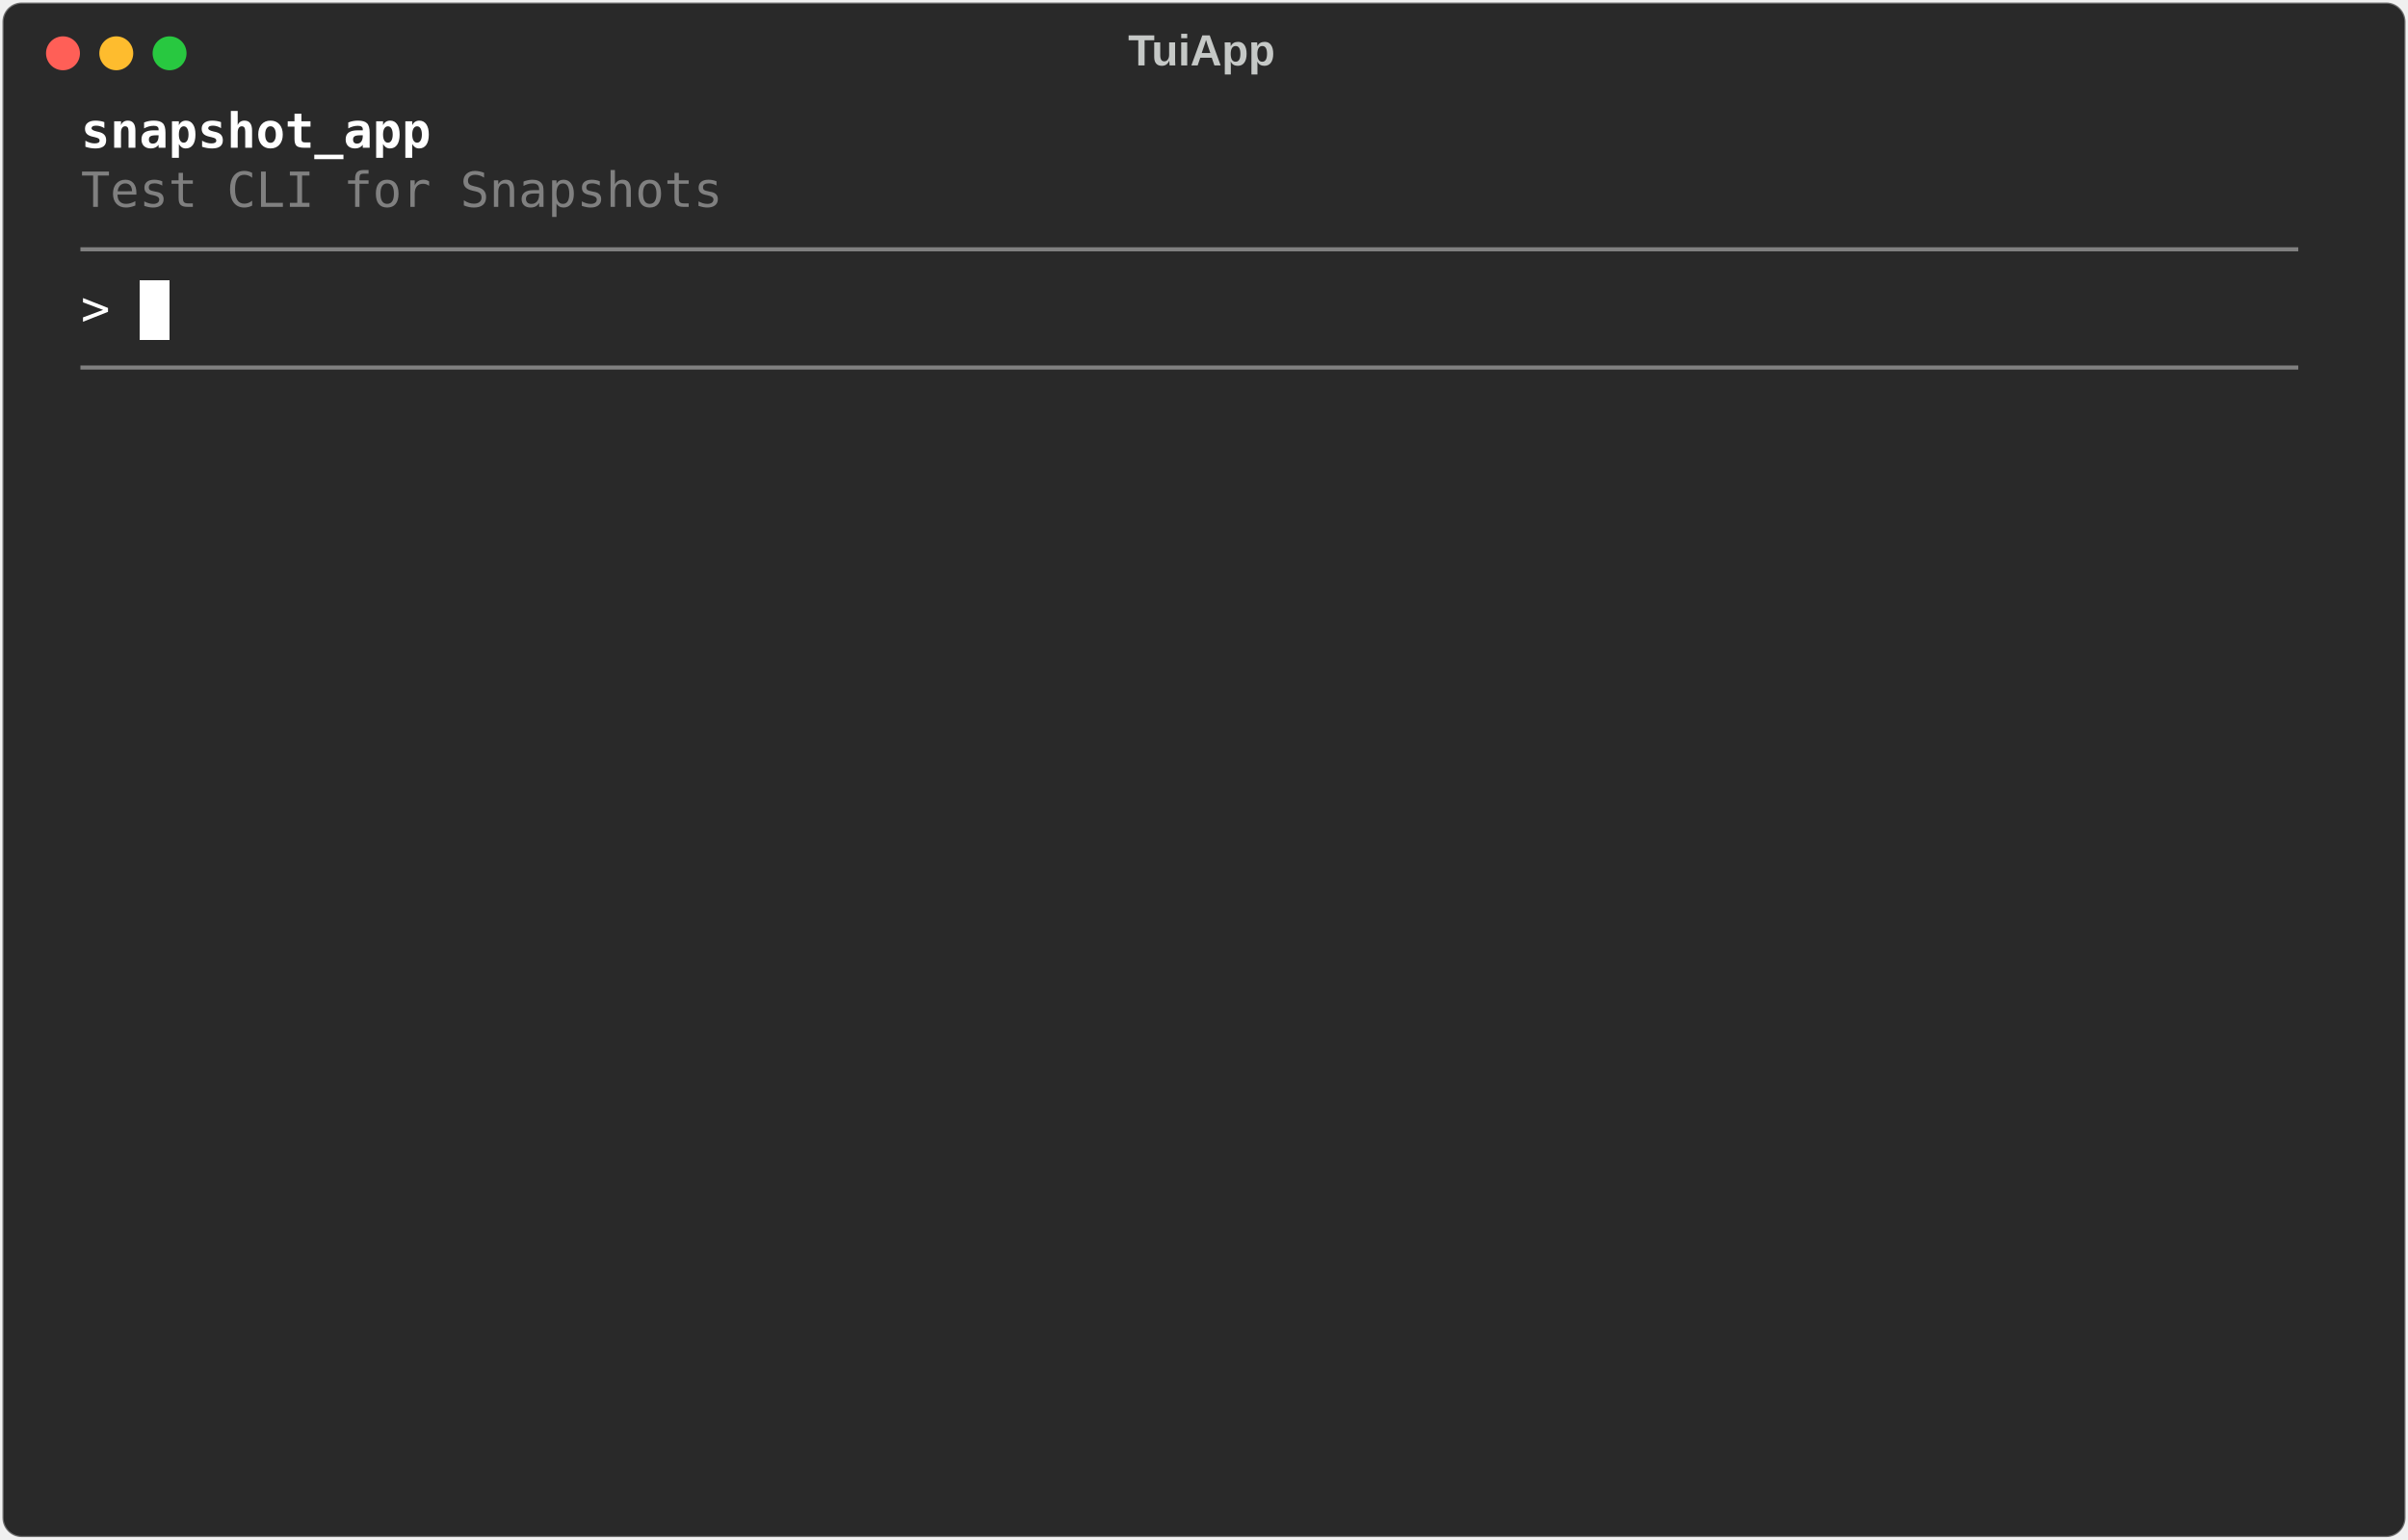
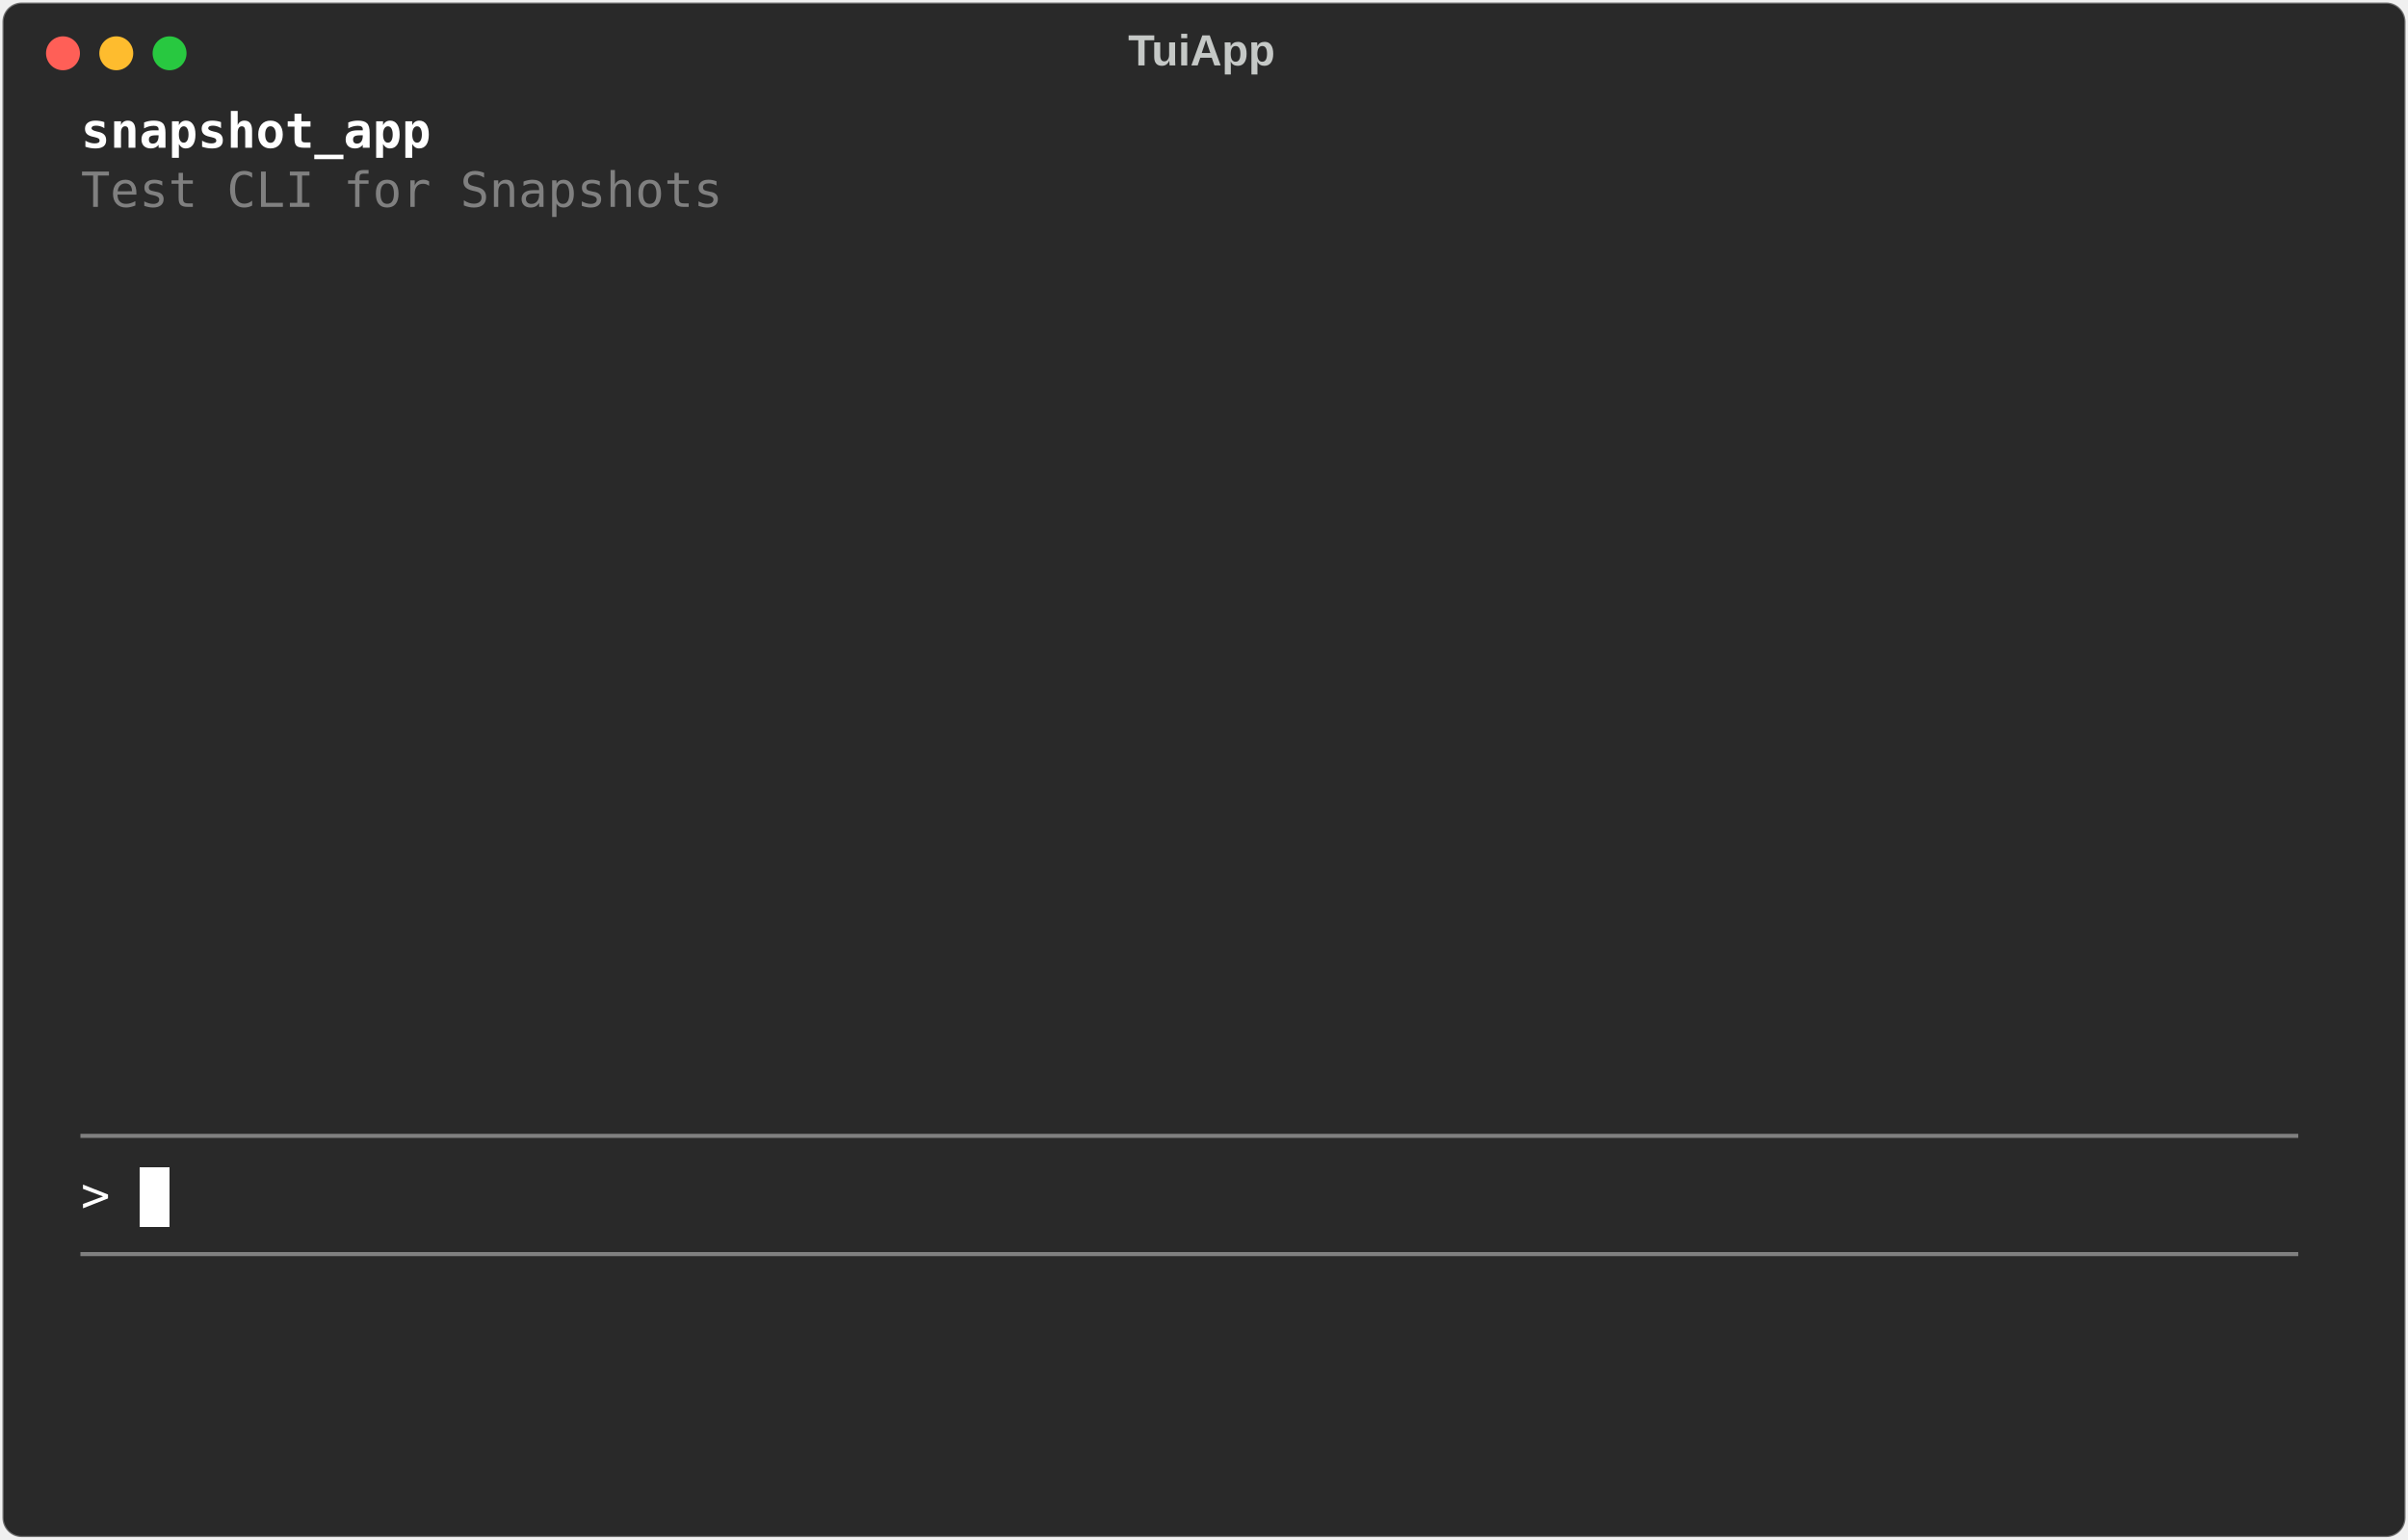
<svg xmlns="http://www.w3.org/2000/svg" class="rich-terminal" viewBox="0 0 994 635.6">
  <style>

    @font-face {
        font-family: "Fira Code";
        src: local("FiraCode-Regular"),
                url("https://cdnjs.cloudflare.com/ajax/libs/firacode/6.2.0/woff2/FiraCode-Regular.woff2") format("woff2"),
                url("https://cdnjs.cloudflare.com/ajax/libs/firacode/6.2.0/woff/FiraCode-Regular.woff") format("woff");
        font-style: normal;
        font-weight: 400;
    }
    @font-face {
        font-family: "Fira Code";
        src: local("FiraCode-Bold"),
                url("https://cdnjs.cloudflare.com/ajax/libs/firacode/6.2.0/woff2/FiraCode-Bold.woff2") format("woff2"),
                url("https://cdnjs.cloudflare.com/ajax/libs/firacode/6.2.0/woff/FiraCode-Bold.woff") format("woff");
        font-style: bold;
        font-weight: 700;
    }

    .terminal-matrix {
        font-family: Fira Code, monospace;
        font-size: 20px;
        line-height: 24.4px;
        font-variant-east-asian: full-width;
    }

    .terminal-title {
        font-size: 18px;
        font-weight: bold;
        font-family: arial;
    }

    .terminal-r1 { fill: #c5c8c6 }
.terminal-r2 { fill: #ffffff;font-weight: bold }
.terminal-r3 { fill: #808080 }
.terminal-r4 { fill: #ffffff }
.terminal-r5 { fill: #000000 }
    </style>
  <defs>
    <clipPath id="terminal-clip-terminal">
      <rect x="0" y="0" width="975.0" height="584.6" />
    </clipPath>
    <clipPath id="terminal-line-0">
      <rect x="0" y="1.5" width="976" height="24.65" />
    </clipPath>
    <clipPath id="terminal-line-1">
      <rect x="0" y="25.9" width="976" height="24.65" />
    </clipPath>
    <clipPath id="terminal-line-2">
      <rect x="0" y="50.3" width="976" height="24.65" />
    </clipPath>
    <clipPath id="terminal-line-3">
      <rect x="0" y="74.7" width="976" height="24.65" />
    </clipPath>
    <clipPath id="terminal-line-4">
      <rect x="0" y="99.1" width="976" height="24.65" />
    </clipPath>
    <clipPath id="terminal-line-5">
      <rect x="0" y="123.5" width="976" height="24.65" />
    </clipPath>
    <clipPath id="terminal-line-6">
      <rect x="0" y="147.9" width="976" height="24.65" />
    </clipPath>
    <clipPath id="terminal-line-7">
      <rect x="0" y="172.3" width="976" height="24.65" />
    </clipPath>
    <clipPath id="terminal-line-8">
      <rect x="0" y="196.7" width="976" height="24.65" />
    </clipPath>
    <clipPath id="terminal-line-9">
      <rect x="0" y="221.1" width="976" height="24.65" />
    </clipPath>
    <clipPath id="terminal-line-10">
      <rect x="0" y="245.5" width="976" height="24.65" />
    </clipPath>
    <clipPath id="terminal-line-11">
      <rect x="0" y="269.9" width="976" height="24.65" />
    </clipPath>
    <clipPath id="terminal-line-12">
      <rect x="0" y="294.3" width="976" height="24.65" />
    </clipPath>
    <clipPath id="terminal-line-13">
      <rect x="0" y="318.7" width="976" height="24.65" />
    </clipPath>
    <clipPath id="terminal-line-14">
      <rect x="0" y="343.1" width="976" height="24.65" />
    </clipPath>
    <clipPath id="terminal-line-15">
      <rect x="0" y="367.5" width="976" height="24.65" />
    </clipPath>
    <clipPath id="terminal-line-16">
      <rect x="0" y="391.9" width="976" height="24.65" />
    </clipPath>
    <clipPath id="terminal-line-17">
      <rect x="0" y="416.3" width="976" height="24.65" />
    </clipPath>
    <clipPath id="terminal-line-18">
      <rect x="0" y="440.7" width="976" height="24.65" />
    </clipPath>
    <clipPath id="terminal-line-19">
      <rect x="0" y="465.1" width="976" height="24.65" />
    </clipPath>
    <clipPath id="terminal-line-20">
      <rect x="0" y="489.5" width="976" height="24.65" />
    </clipPath>
    <clipPath id="terminal-line-21">
      <rect x="0" y="513.9" width="976" height="24.65" />
    </clipPath>
    <clipPath id="terminal-line-22">
      <rect x="0" y="538.3" width="976" height="24.65" />
    </clipPath>
  </defs>
  <rect fill="#292929" stroke="rgba(255,255,255,0.35)" stroke-width="1" x="1" y="1" width="992" height="633.6" rx="8" />
  <text class="terminal-title" fill="#c5c8c6" text-anchor="middle" x="496" y="27">TuiApp</text>
  <g transform="translate(26,22)">
    <circle cx="0" cy="0" r="7" fill="#ff5f57" />
    <circle cx="22" cy="0" r="7" fill="#febc2e" />
    <circle cx="44" cy="0" r="7" fill="#28c840" />
  </g>
  <g transform="translate(9, 41)" clip-path="url(#terminal-clip-terminal)">
-     <rect fill="#ffffff" x="48.8" y="74.7" width="12.2" height="24.65" shape-rendering="crispEdges" />
+     <rect fill="#ffffff" x="48.8" y="440.7" width="12.2" height="24.65" shape-rendering="crispEdges" />
    <g class="terminal-matrix">
      <text class="terminal-r2" x="24.4" y="20" textLength="146.4" clip-path="url(#terminal-line-0)">snapshot_app</text>
      <text class="terminal-r1" x="976" y="20" textLength="12.2" clip-path="url(#terminal-line-0)">
</text>
      <text class="terminal-r3" x="24.4" y="44.4" textLength="268.4" clip-path="url(#terminal-line-1)">Test CLI for Snapshots</text>
      <text class="terminal-r1" x="976" y="44.4" textLength="12.2" clip-path="url(#terminal-line-1)">
</text>
-       <text class="terminal-r3" x="24.4" y="68.8" textLength="927.2" clip-path="url(#terminal-line-2)">────────────────────────────────────────────────────────────────────────────</text>
      <text class="terminal-r1" x="976" y="68.8" textLength="12.2" clip-path="url(#terminal-line-2)">
</text>
-       <text class="terminal-r4" x="24.4" y="93.2" textLength="24.4" clip-path="url(#terminal-line-3)">&gt; </text>
      <text class="terminal-r1" x="976" y="93.2" textLength="12.2" clip-path="url(#terminal-line-3)">
</text>
-       <text class="terminal-r3" x="24.4" y="117.6" textLength="927.2" clip-path="url(#terminal-line-4)">────────────────────────────────────────────────────────────────────────────</text>
      <text class="terminal-r1" x="976" y="117.6" textLength="12.2" clip-path="url(#terminal-line-4)">
</text>
      <text class="terminal-r1" x="976" y="142" textLength="12.2" clip-path="url(#terminal-line-5)">
</text>
      <text class="terminal-r1" x="976" y="166.4" textLength="12.2" clip-path="url(#terminal-line-6)">
</text>
      <text class="terminal-r1" x="976" y="190.8" textLength="12.2" clip-path="url(#terminal-line-7)">
</text>
      <text class="terminal-r1" x="976" y="215.2" textLength="12.2" clip-path="url(#terminal-line-8)">
</text>
      <text class="terminal-r1" x="976" y="239.6" textLength="12.2" clip-path="url(#terminal-line-9)">
</text>
      <text class="terminal-r1" x="976" y="264" textLength="12.2" clip-path="url(#terminal-line-10)">
</text>
      <text class="terminal-r1" x="976" y="288.4" textLength="12.2" clip-path="url(#terminal-line-11)">
</text>
      <text class="terminal-r1" x="976" y="312.8" textLength="12.2" clip-path="url(#terminal-line-12)">
</text>
      <text class="terminal-r1" x="976" y="337.2" textLength="12.2" clip-path="url(#terminal-line-13)">
</text>
      <text class="terminal-r1" x="976" y="361.6" textLength="12.2" clip-path="url(#terminal-line-14)">
</text>
      <text class="terminal-r1" x="976" y="386" textLength="12.2" clip-path="url(#terminal-line-15)">
</text>
      <text class="terminal-r1" x="976" y="410.4" textLength="12.2" clip-path="url(#terminal-line-16)">
</text>
+       <text class="terminal-r3" x="24.4" y="434.8" textLength="927.2" clip-path="url(#terminal-line-17)">────────────────────────────────────────────────────────────────────────────</text>
      <text class="terminal-r1" x="976" y="434.8" textLength="12.2" clip-path="url(#terminal-line-17)">
</text>
+       <text class="terminal-r4" x="24.4" y="459.2" textLength="24.4" clip-path="url(#terminal-line-18)">&gt; </text>
      <text class="terminal-r1" x="976" y="459.2" textLength="12.2" clip-path="url(#terminal-line-18)">
</text>
+       <text class="terminal-r3" x="24.4" y="483.6" textLength="927.2" clip-path="url(#terminal-line-19)">────────────────────────────────────────────────────────────────────────────</text>
      <text class="terminal-r1" x="976" y="483.6" textLength="12.2" clip-path="url(#terminal-line-19)">
</text>
      <text class="terminal-r1" x="976" y="508" textLength="12.2" clip-path="url(#terminal-line-20)">
</text>
      <text class="terminal-r1" x="976" y="532.4" textLength="12.2" clip-path="url(#terminal-line-21)">
</text>
      <text class="terminal-r1" x="976" y="556.8" textLength="12.2" clip-path="url(#terminal-line-22)">
</text>
    </g>
  </g>
</svg>
